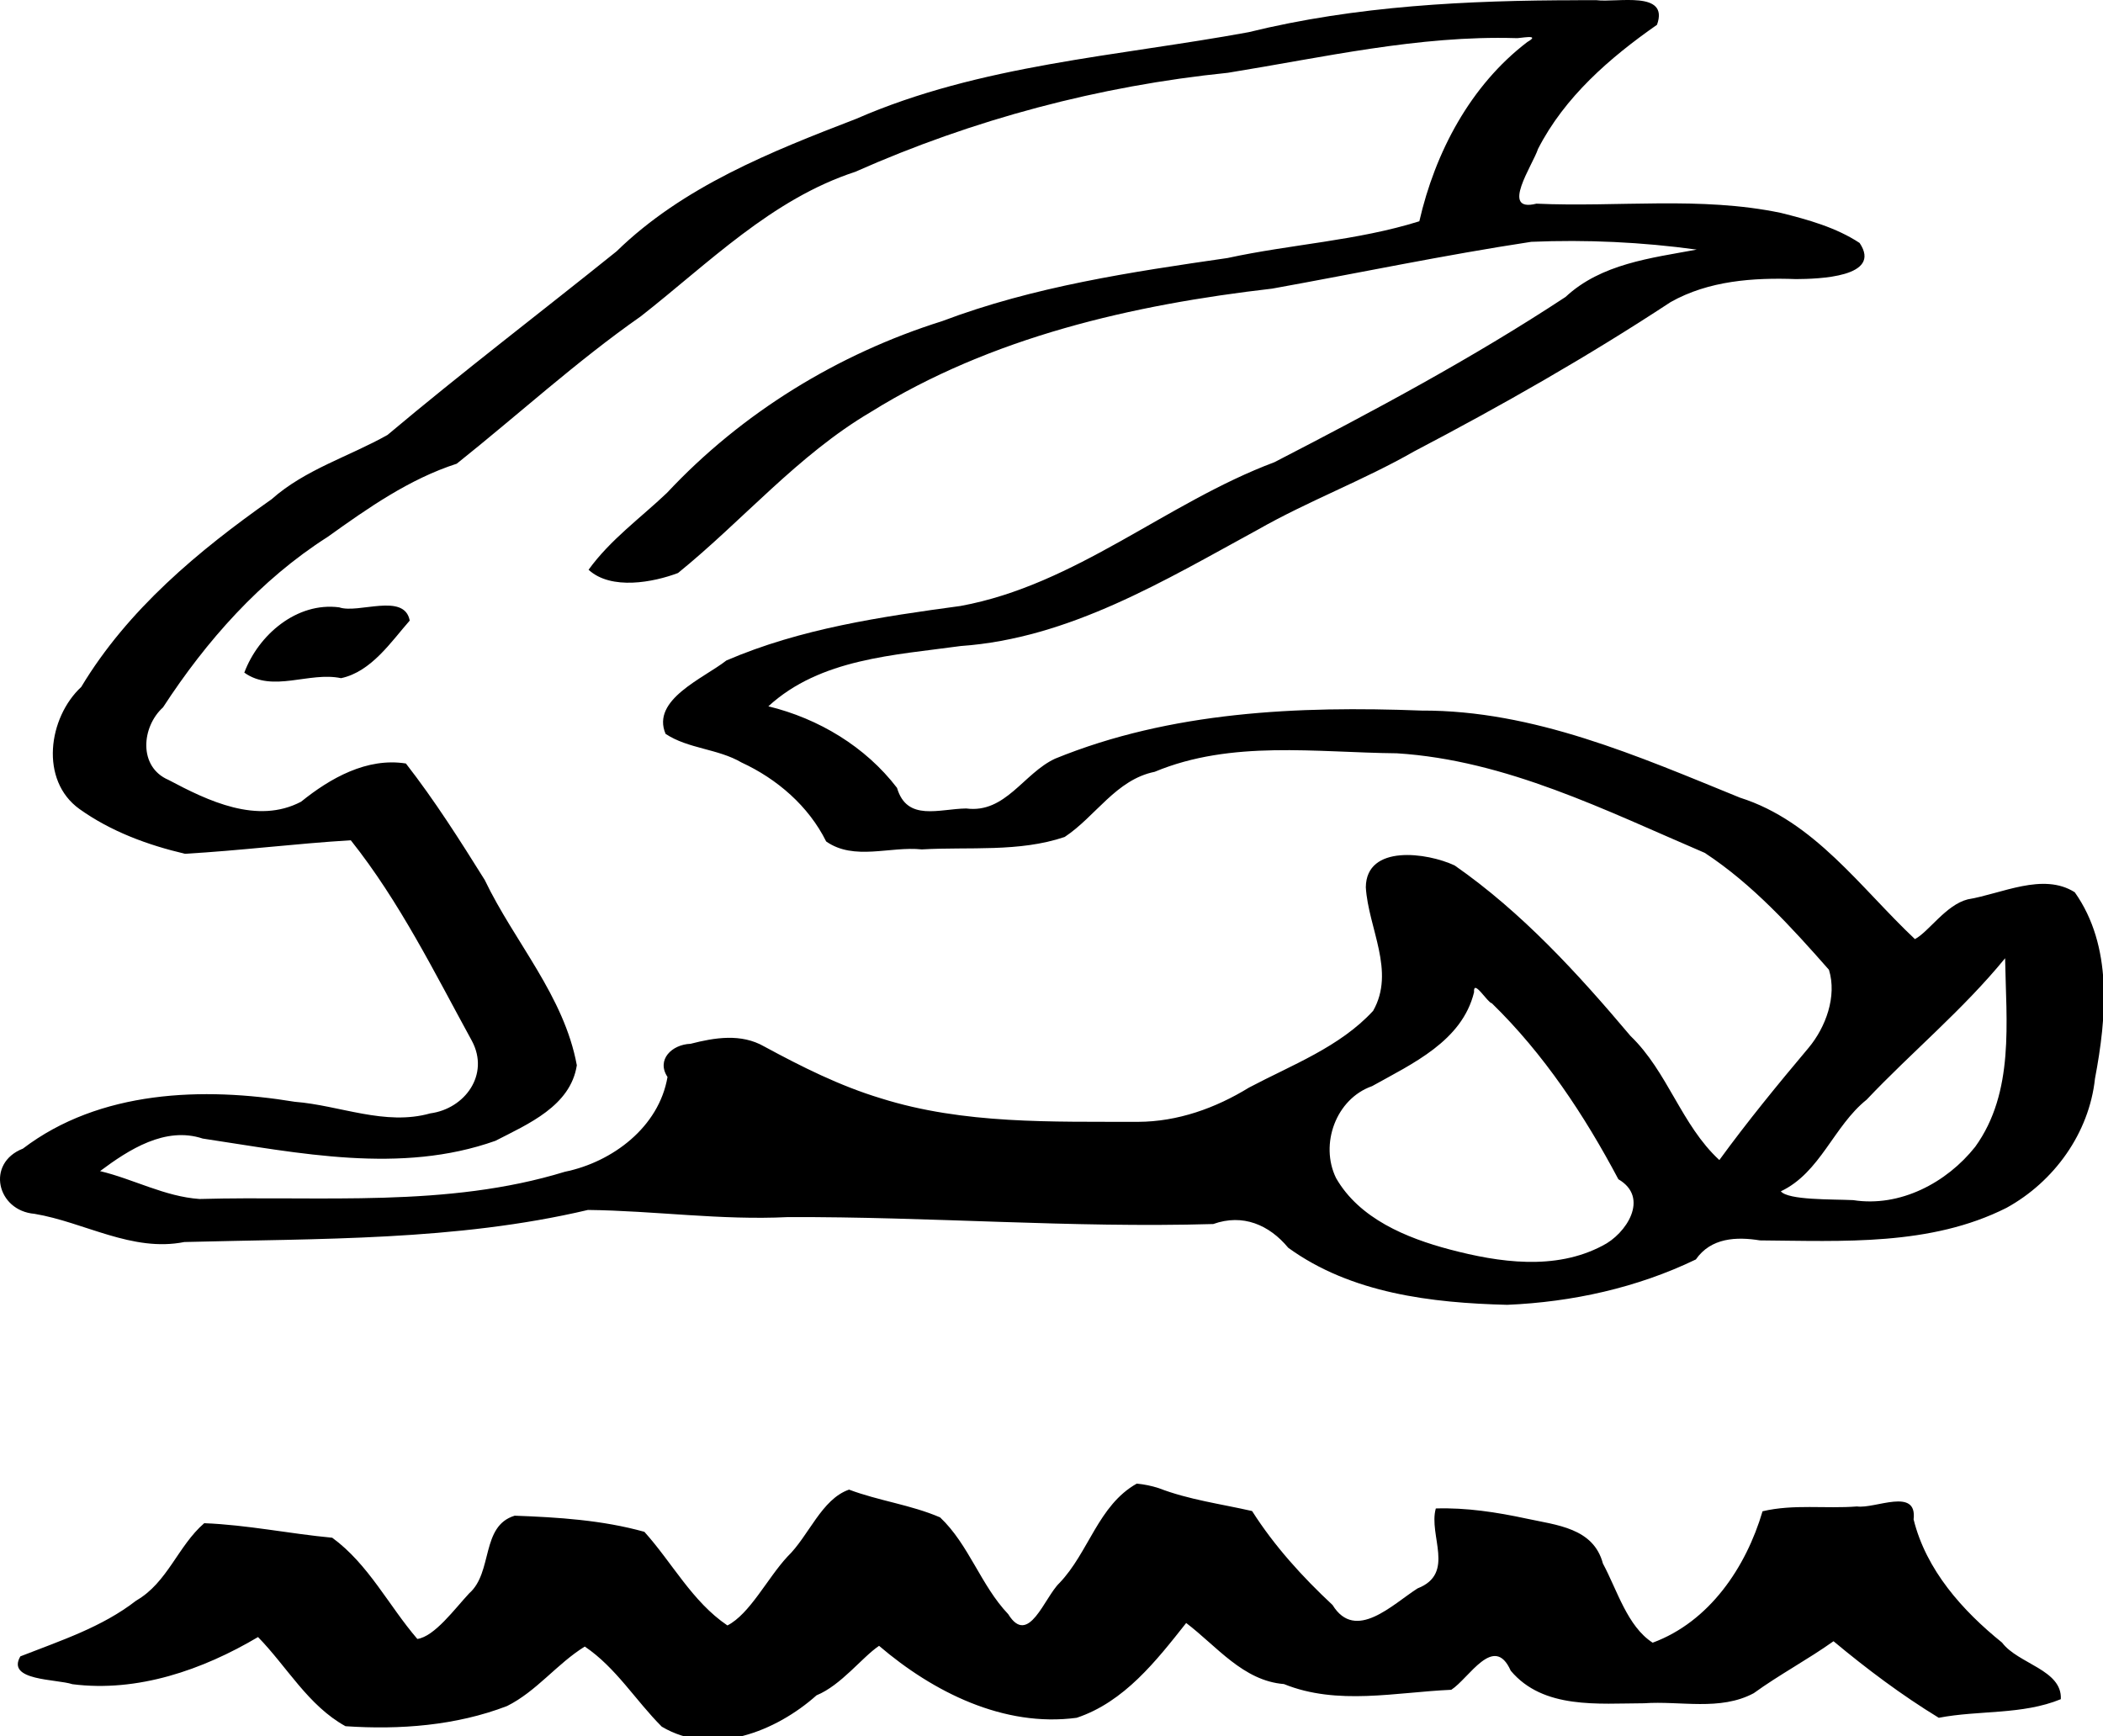
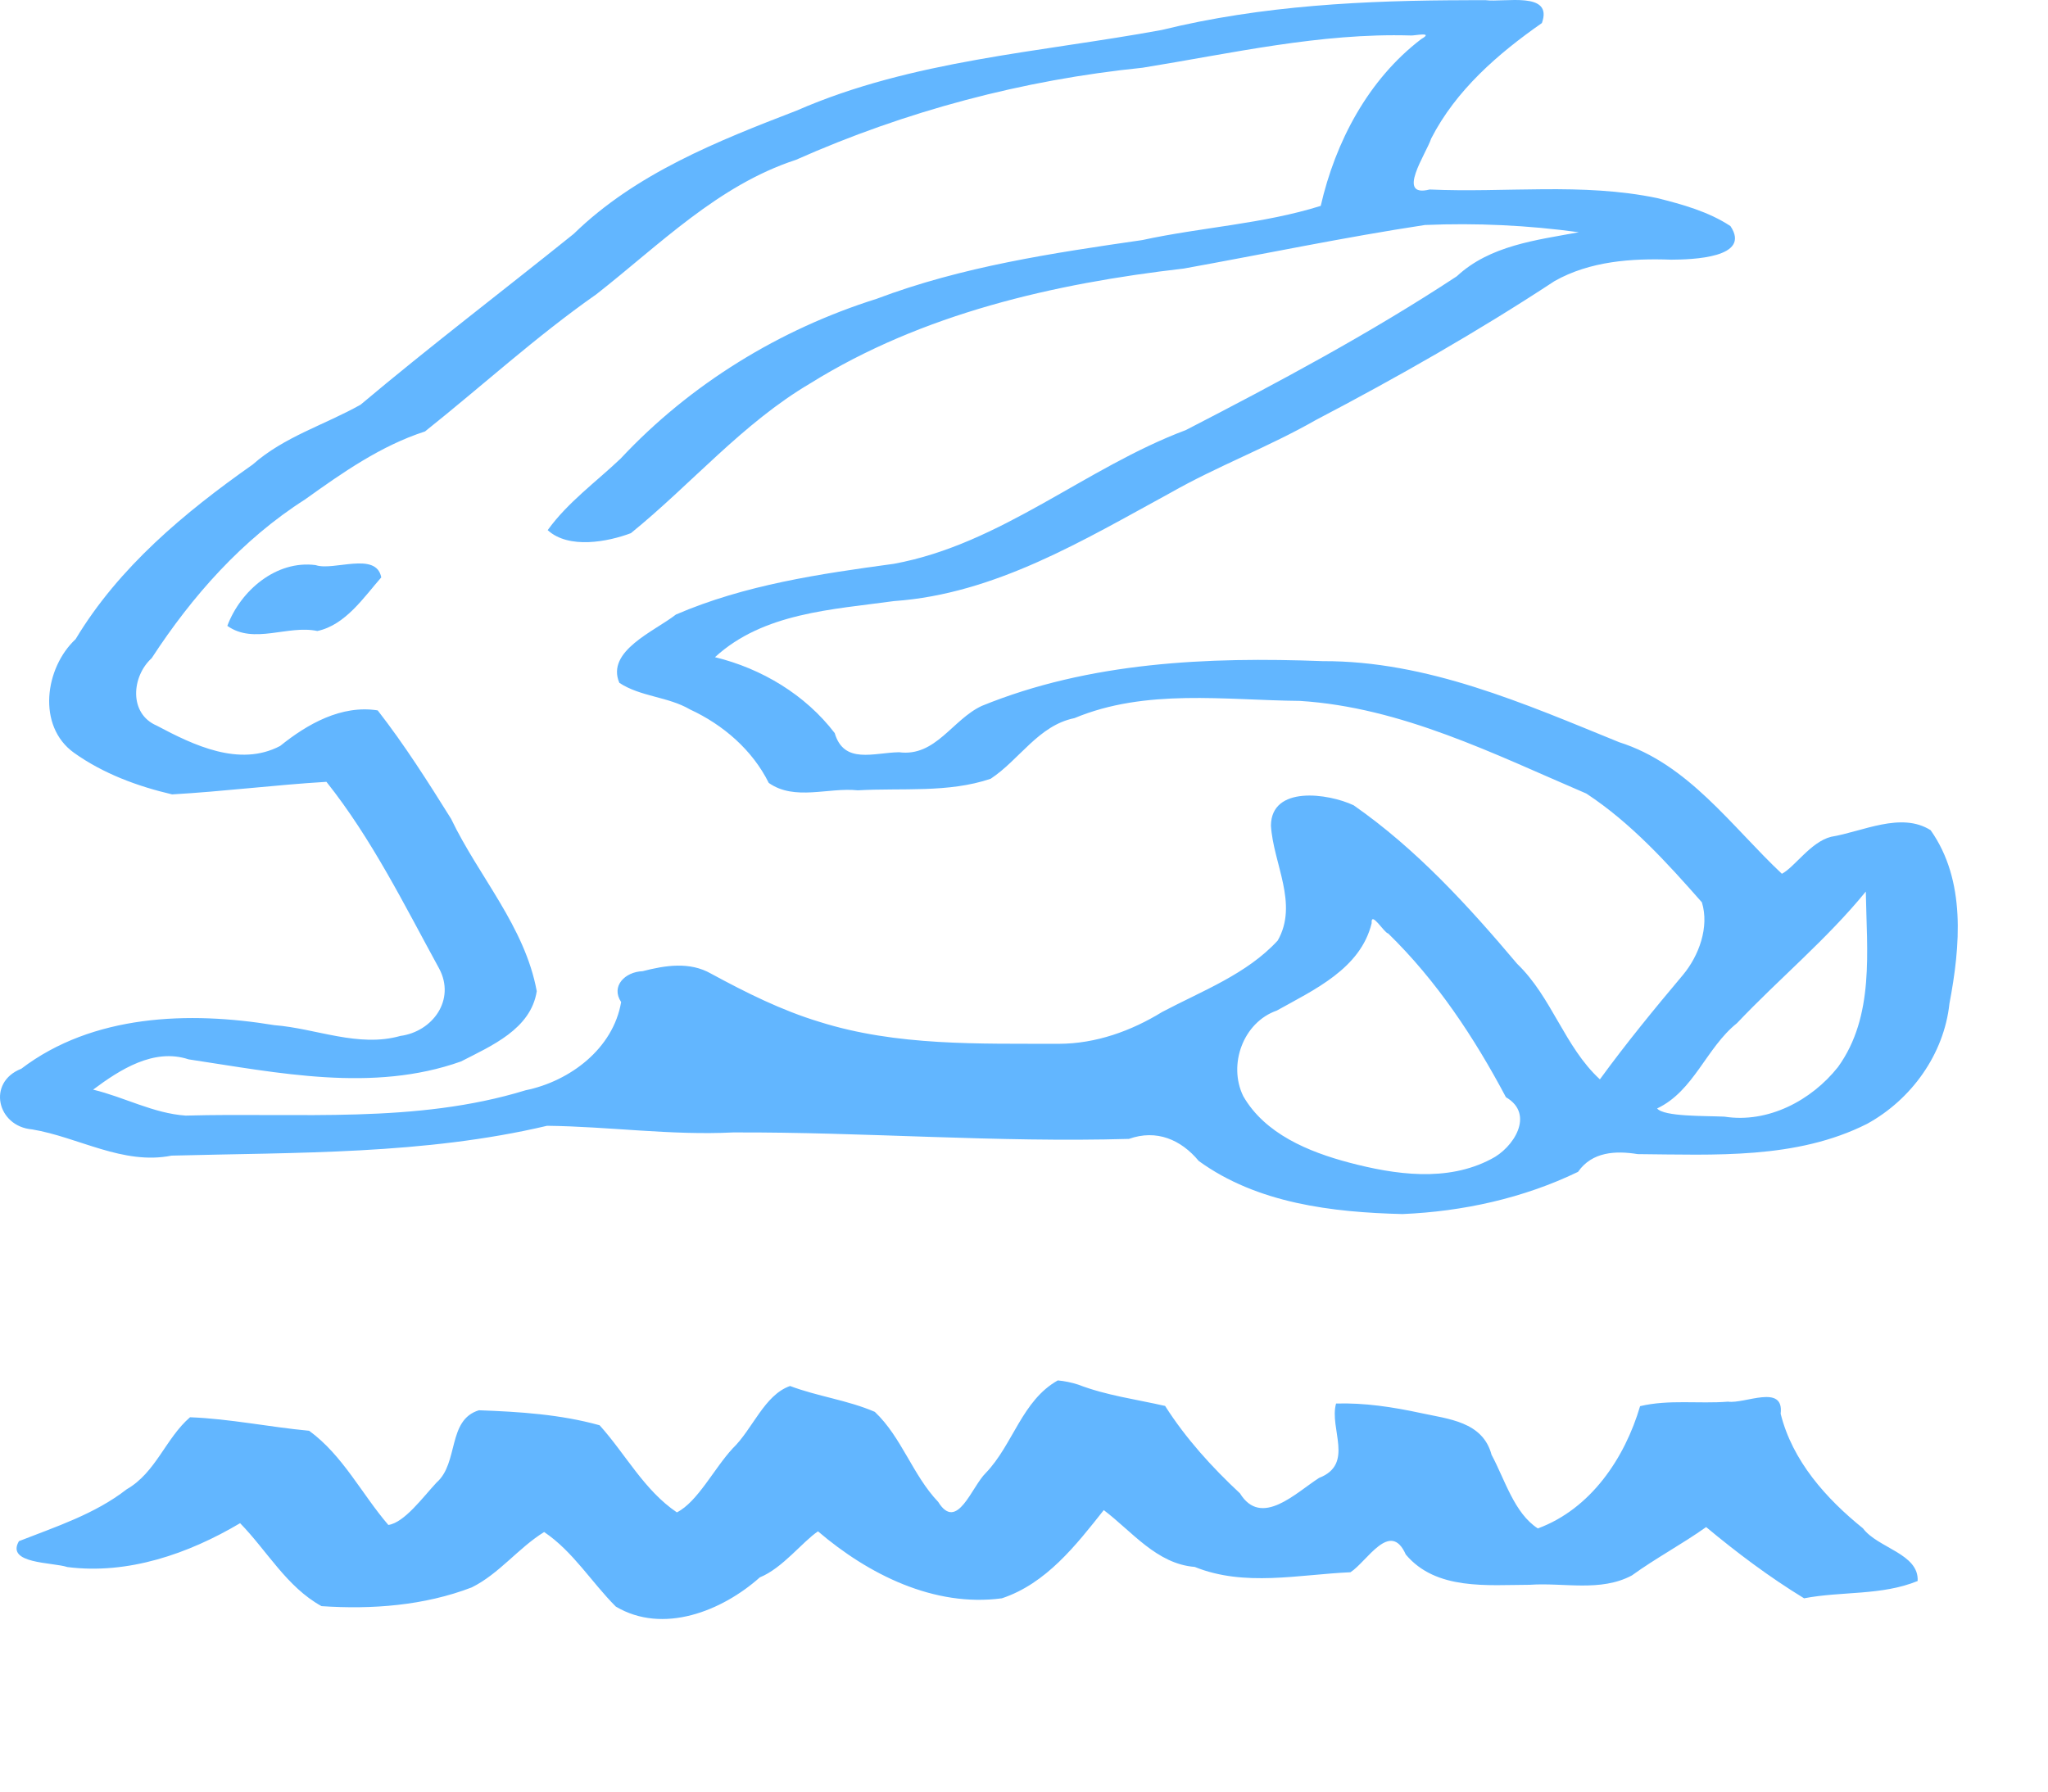
- <svg xmlns="http://www.w3.org/2000/svg">
+ <svg xmlns="http://www.w3.org/2000/svg" x="0px" y="0px" viewBox="0 0 80 70" style="enable-background:new 0 0 512 512;" xml:space="preserve" fill="#62b6ff">
  <path d="M57.362.008c-4.017.004-8.066.2-11.981 1.163-4.783.88-9.748 1.177-14.258 3.148-3.1 1.194-6.294 2.461-8.713 4.819-2.77 2.229-5.605 4.386-8.325 6.674-1.401.788-2.993 1.253-4.215 2.339-2.655 1.868-5.226 4.007-6.917 6.822-1.199 1.116-1.52 3.394-.063 4.439 1.14.814 2.477 1.308 3.833 1.626 2.013-.115 4.015-.37 6.028-.491 1.776 2.232 3.041 4.806 4.404 7.297.65 1.22-.255 2.462-1.514 2.631-1.645.465-3.289-.293-4.927-.421-3.333-.55-7.09-.423-9.882 1.703-1.353.53-.944 2.257.423 2.37 1.814.304 3.547 1.403 5.446 1.025 4.901-.13 9.866-.034 14.67-1.166 2.424.028 4.837.381 7.265.26 5.156-.02 10.308.402 15.464.252 1.077-.385 2.036.03 2.726.863 2.286 1.659 5.213 2.006 7.959 2.074 2.362-.1 4.722-.619 6.857-1.649.55-.791 1.474-.832 2.331-.693 3.005.024 6.198.21 8.96-1.183 1.731-.95 3.005-2.718 3.217-4.699.424-2.238.653-4.812-.735-6.774-1.154-.732-2.658.056-3.89.258-.794.201-1.423 1.185-1.92 1.445-1.976-1.86-3.655-4.287-6.356-5.141-3.706-1.508-7.5-3.183-11.579-3.167-4.482-.172-9.12.033-13.32 1.749-1.151.536-1.802 1.998-3.23 1.81-.986.014-2.151.486-2.514-.748-1.147-1.5-2.853-2.522-4.677-2.966 1.89-1.737 4.584-1.859 6.995-2.192 3.948-.277 7.406-2.383 10.797-4.23 1.842-1.049 3.835-1.79 5.676-2.843 3.188-1.669 6.32-3.452 9.328-5.43 1.382-.78 3.01-.893 4.56-.836.805-.005 3.146-.068 2.31-1.313-.852-.563-1.878-.848-2.865-1.094-2.925-.61-5.924-.2-8.883-.335-1.339.337-.133-1.402.058-1.99.967-1.89 2.61-3.316 4.325-4.513.453-1.259-1.459-.798-2.207-.895l-.661.001zm-1.847 1.52c-2.07 1.58-3.35 4.01-3.924 6.516-2.266.71-4.66.833-6.972 1.336-3.506.508-7.044 1.035-10.375 2.295-3.79 1.191-7.284 3.334-10 6.242-.964.917-2.066 1.707-2.85 2.796.822.756 2.366.453 3.251.118 2.362-1.916 4.357-4.29 7.002-5.85 4.383-2.73 9.523-3.903 14.598-4.489 3.137-.566 6.263-1.222 9.414-1.701a33.779 33.779 0 0 1 6.015.283c-1.662.307-3.475.515-4.768 1.721-3.39 2.232-6.981 4.149-10.583 6.008-3.924 1.471-7.213 4.456-11.407 5.226-2.887.392-5.817.82-8.513 1.982-.829.65-2.742 1.422-2.21 2.668.824.546 1.9.536 2.762 1.041 1.293.597 2.436 1.584 3.075 2.87 1.016.714 2.33.167 3.475.289 1.729-.1 3.534.11 5.194-.452 1.125-.744 1.867-2.084 3.272-2.369 2.79-1.164 5.87-.701 8.803-.673 3.976.25 7.592 2.08 11.192 3.62 1.739 1.144 3.148 2.699 4.514 4.25.298.965-.117 2.09-.74 2.837-1.119 1.33-2.221 2.675-3.244 4.08-1.382-1.273-1.875-3.209-3.23-4.512-1.914-2.27-3.942-4.49-6.39-6.197-.995-.468-3.215-.78-3.23.793.09 1.487 1.085 3.052.265 4.492-1.21 1.316-2.957 1.967-4.512 2.79-1.216.747-2.59 1.24-4.031 1.245-3.128-.011-6.334.096-9.356-.857-1.487-.45-2.876-1.147-4.236-1.884-.838-.48-1.795-.323-2.676-.096-.682.025-1.25.583-.837 1.206-.31 1.82-1.999 3.092-3.73 3.446-4.301 1.32-8.85.866-13.279.99-1.266-.087-2.398-.723-3.617-1.014 1.048-.783 2.372-1.634 3.732-1.183 3.5.526 7.193 1.306 10.638.082 1.186-.61 2.73-1.263 2.96-2.746-.465-2.528-2.265-4.478-3.348-6.738-.903-1.445-1.817-2.887-2.865-4.233-1.416-.224-2.749.532-3.81 1.389-1.59.836-3.385-.03-4.82-.793-1.103-.473-.98-1.928-.199-2.636 1.577-2.423 3.537-4.638 5.99-6.201 1.46-1.046 2.961-2.1 4.687-2.658 2.233-1.78 4.345-3.715 6.689-5.356 2.464-1.929 4.752-4.26 7.797-5.255a44.472 44.472 0 0 1 13.545-3.6c3.469-.56 6.936-1.364 10.47-1.26.1.021.952-.169.412.142zm17.368 33.307c.037 2.306.35 4.867-1.087 6.856-1.039 1.31-2.736 2.204-4.435 1.938-.774-.036-2.357.006-2.63-.32 1.44-.682 1.917-2.37 3.118-3.331 1.65-1.742 3.514-3.279 5.034-5.143zm-18.658 1.636c1.894 1.844 3.367 4.073 4.601 6.399 1.148.667.287 1.99-.584 2.419-1.717.905-3.752.608-5.55.133-1.572-.417-3.283-1.12-4.128-2.595-.6-1.227-.006-2.882 1.31-3.342 1.457-.814 3.272-1.634 3.706-3.414-.034-.51.494.385.645.4z" />
  <path d="M12.329 22.079c-1.539-.2-2.933.996-3.449 2.374 1.038.74 2.356-.045 3.517.201 1.102-.235 1.82-1.326 2.496-2.094-.194-1.03-1.87-.238-2.564-.481zM41.32 53.935c-1.4.785-1.748 2.507-2.812 3.615-.547.525-1.122 2.326-1.86 1.131-.997-1.046-1.429-2.53-2.476-3.518-1.06-.458-2.23-.602-3.31-1.01-1.004.349-1.46 1.684-2.241 2.438-.723.778-1.366 2.084-2.18 2.5-1.28-.865-2.004-2.278-3.019-3.404-1.533-.427-3.131-.528-4.714-.586-1.239.376-.782 2.059-1.655 2.824-.53.568-1.257 1.568-1.883 1.657-1.044-1.213-1.776-2.719-3.094-3.68-1.555-.145-3.09-.468-4.653-.528-.954.825-1.334 2.161-2.472 2.813-1.243.969-2.762 1.46-4.211 2.028-.523.893 1.312.82 1.893 1.012 2.368.302 4.73-.52 6.746-1.714 1.055 1.08 1.821 2.49 3.179 3.241 1.972.134 4.017-.02 5.872-.733 1.076-.536 1.813-1.536 2.826-2.163 1.132.764 1.847 1.961 2.799 2.913 1.846 1.097 4.153.173 5.625-1.14.895-.367 1.654-1.382 2.273-1.799 1.965 1.68 4.534 2.971 7.183 2.616 1.728-.575 2.892-2.07 3.98-3.446 1.106.837 2.068 2.102 3.554 2.22 1.945.787 4.063.296 6.082.208.646-.413 1.552-2.063 2.161-.694 1.183 1.412 3.196 1.188 4.845 1.184 1.324-.094 2.762.29 3.988-.366.933-.676 1.96-1.22 2.9-1.889 1.213 1.01 2.478 1.96 3.826 2.783 1.47-.283 3.027-.099 4.436-.676.057-1.07-1.555-1.281-2.136-2.058-1.441-1.161-2.76-2.64-3.215-4.478.14-1.182-1.399-.377-2.057-.471-1.143.09-2.307-.093-3.434.176-.6 2.038-1.932 4.017-3.994 4.777-.922-.595-1.285-1.905-1.808-2.878-.345-1.299-1.687-1.395-2.782-1.634-1.08-.232-2.184-.402-3.292-.368-.276.982.727 2.364-.663 2.906-.911.581-2.256 1.956-3.09.604-1.098-1.024-2.117-2.146-2.925-3.416-1.137-.26-2.3-.41-3.395-.833a3.746 3.746 0 0 0-.796-.164z" />
</svg>
